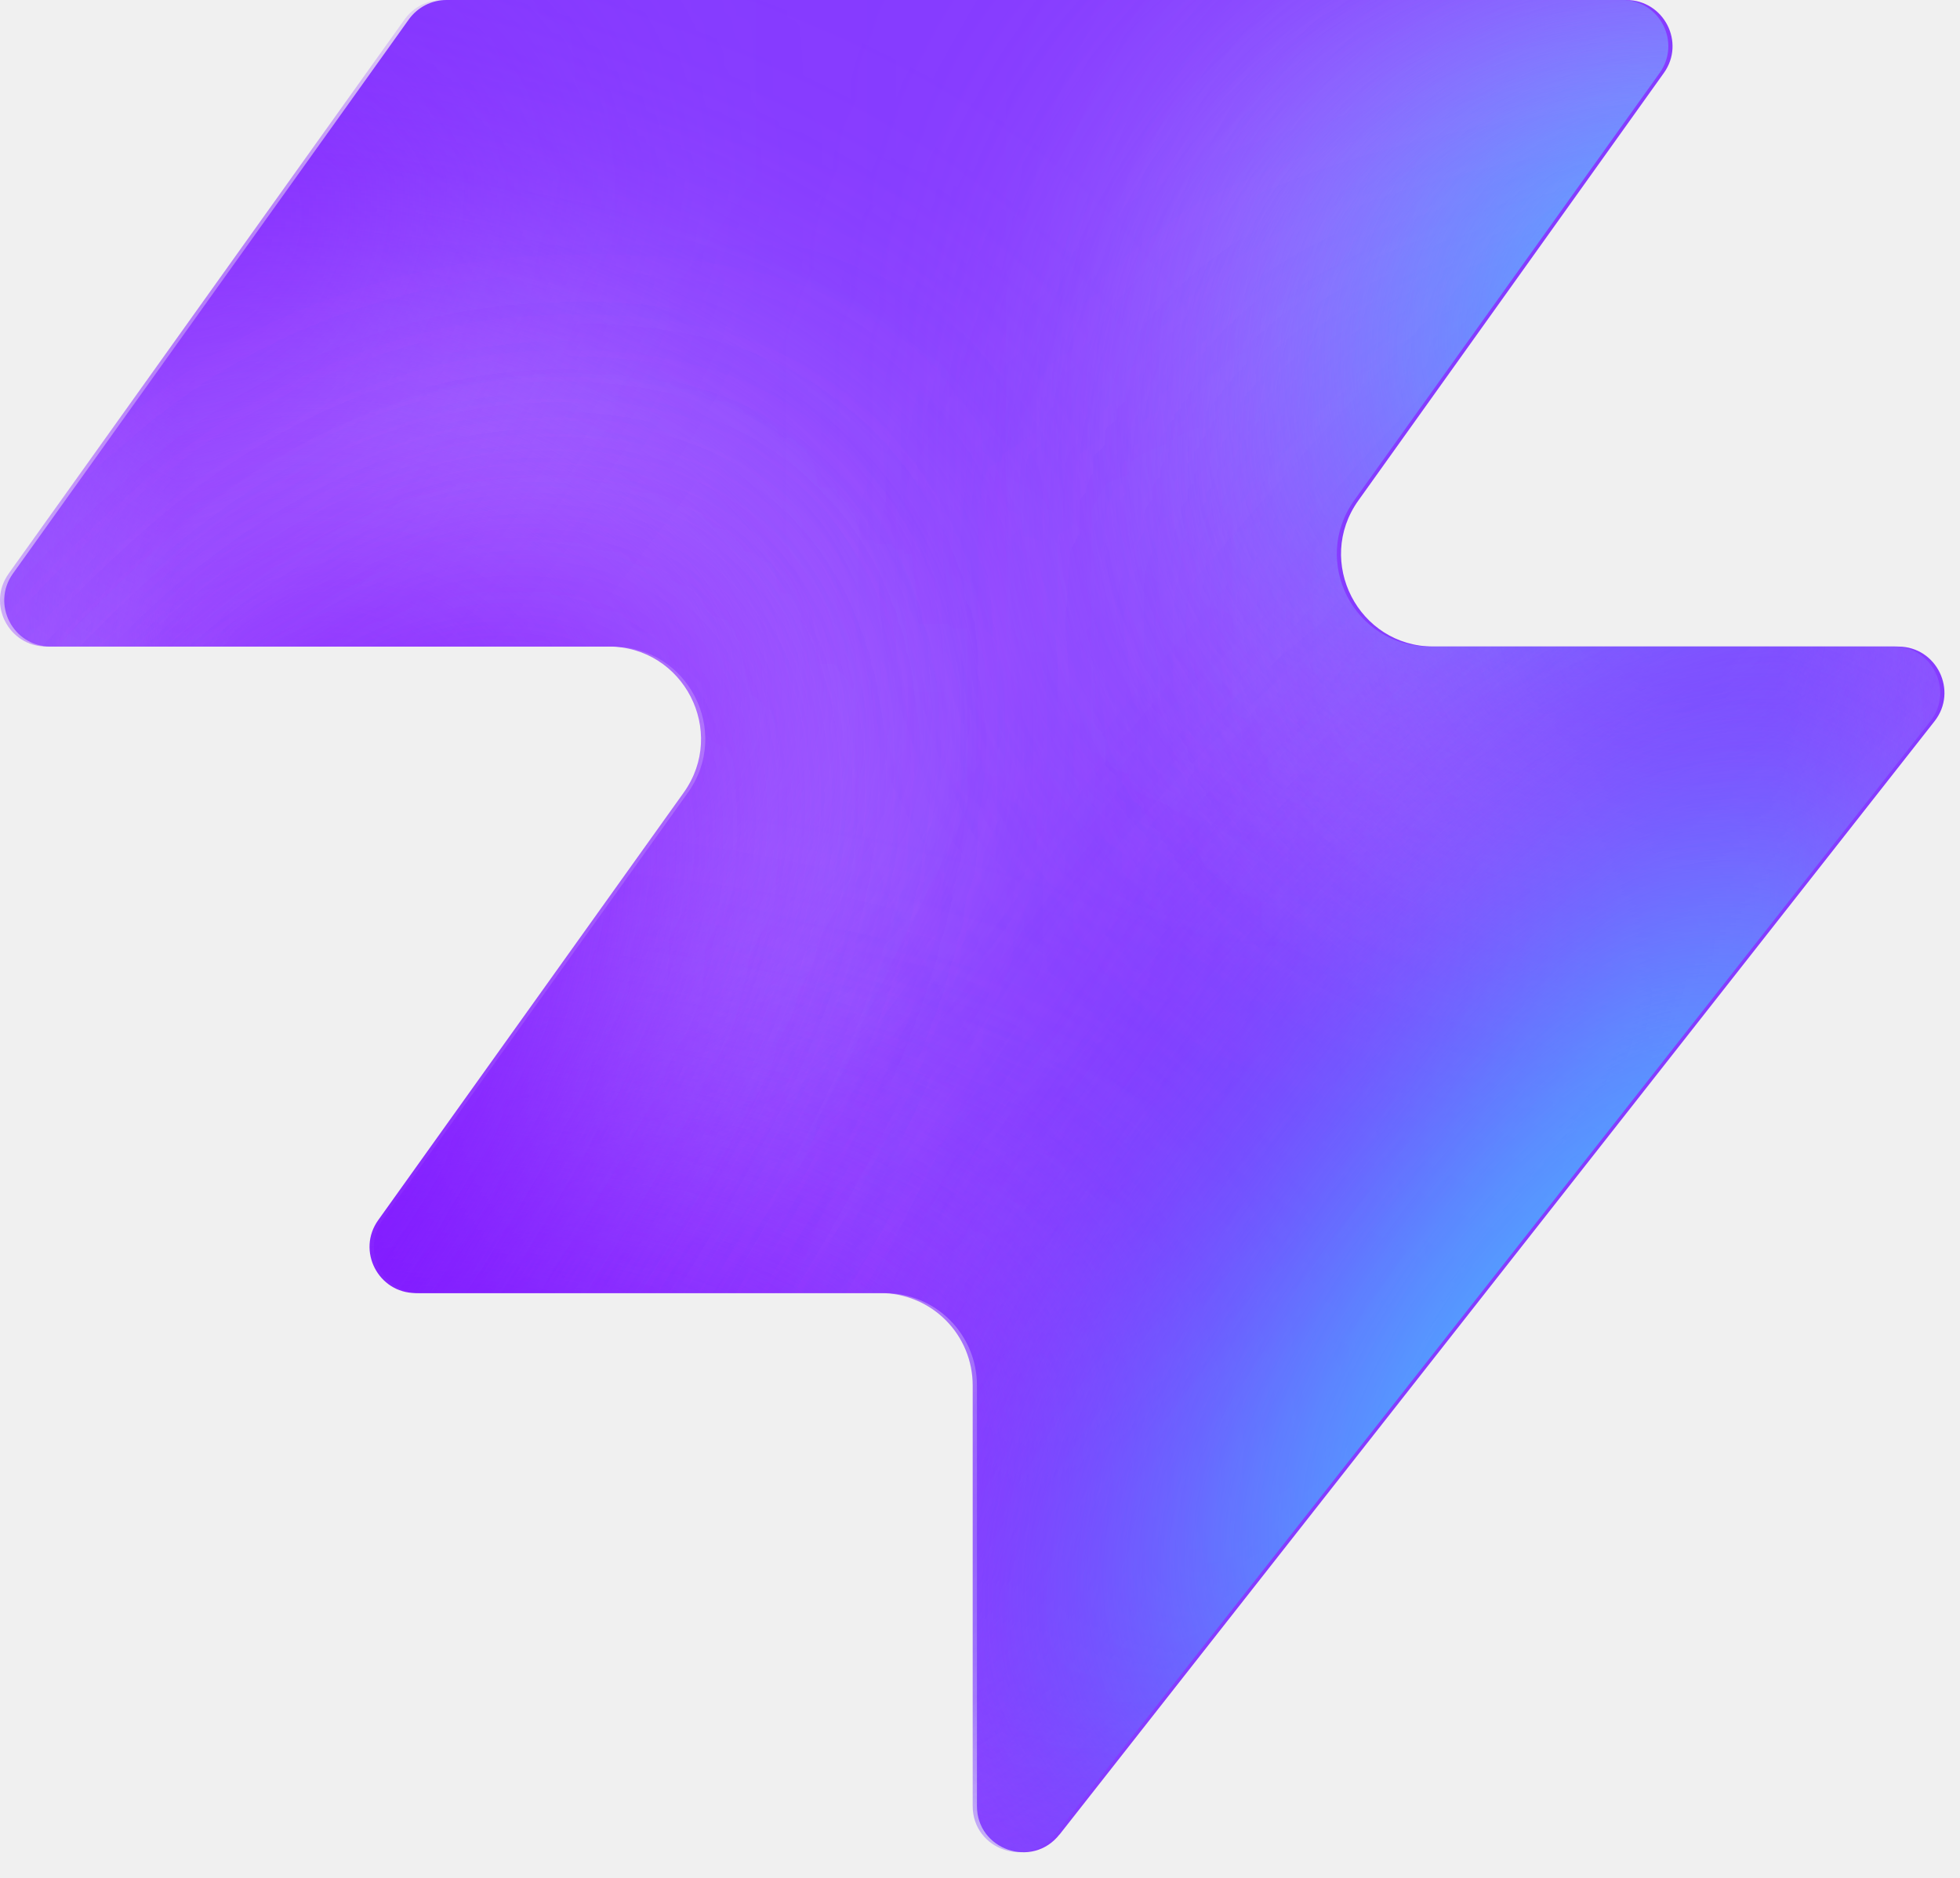
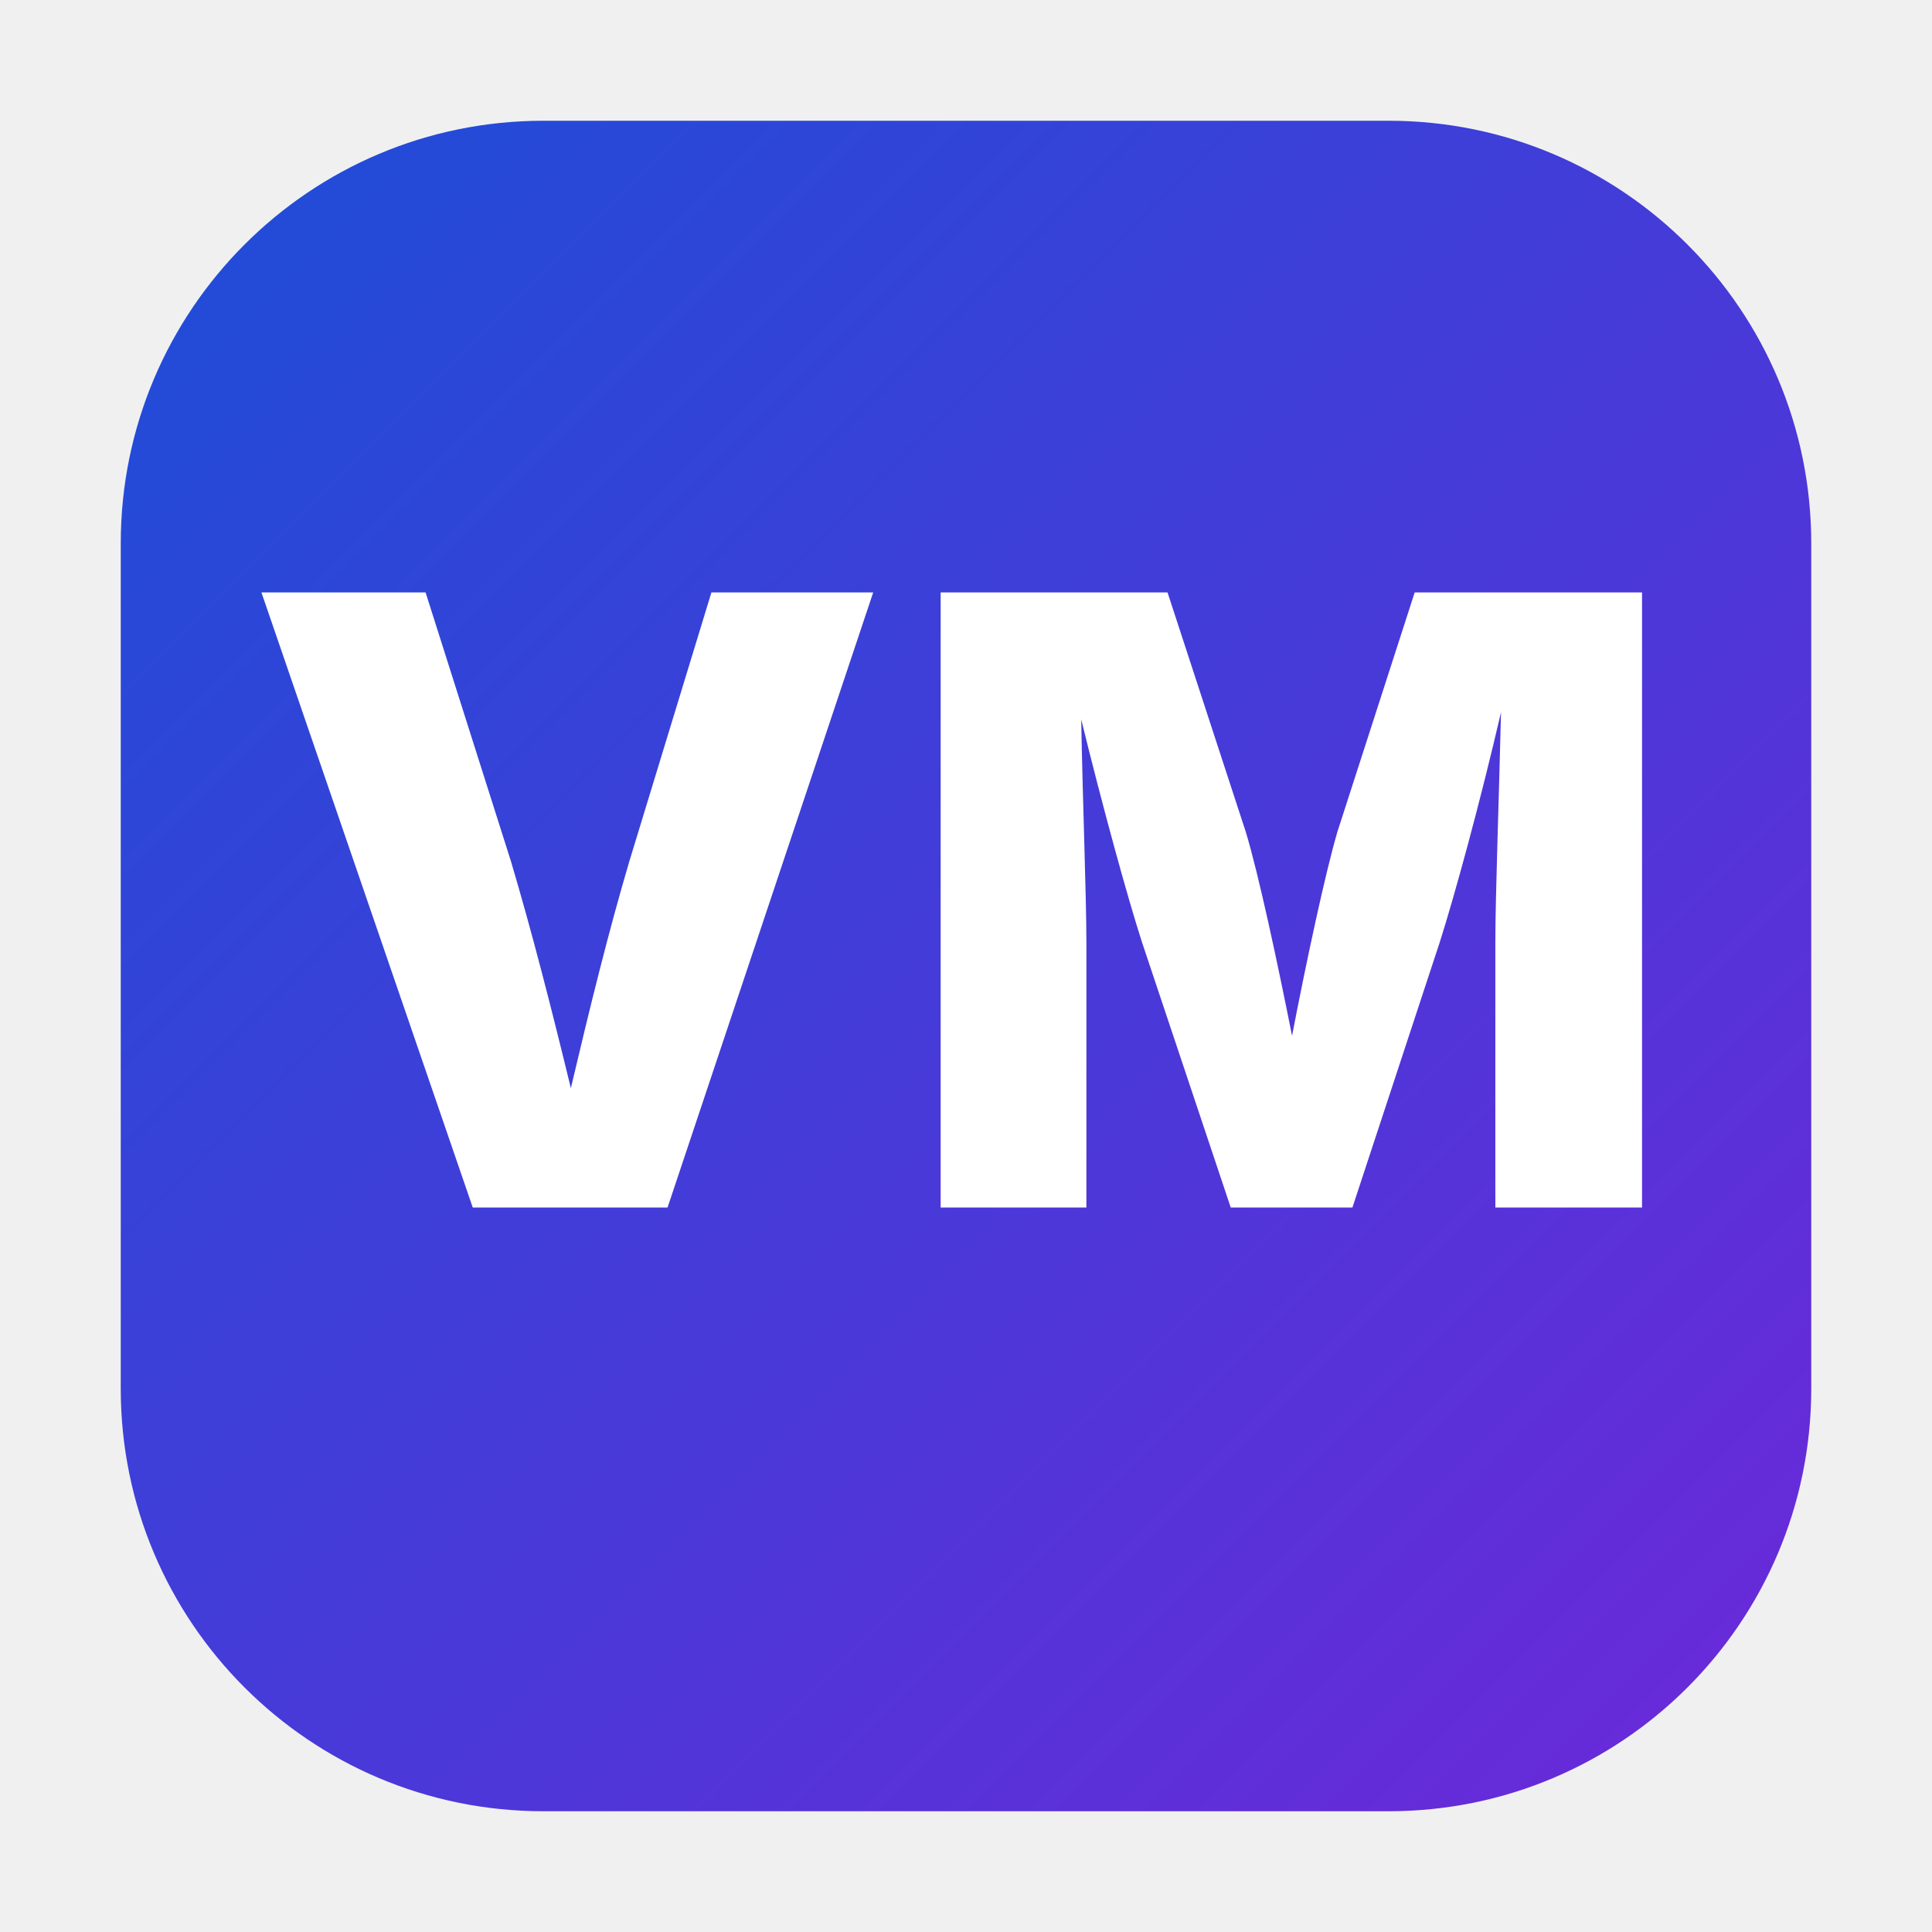
- <svg xmlns="http://www.w3.org/2000/svg" width="48" height="46" fill="none" viewBox="0 0 48 46">
-   <path fill="#863bff" d="M25.946 44.938c-.664.845-2.021.375-2.021-.698V33.937a2.26 2.26 0 0 0-2.262-2.262H10.287c-.92 0-1.456-1.04-.92-1.788l7.48-10.471c1.07-1.497 0-3.578-1.842-3.578H1.237c-.92 0-1.456-1.04-.92-1.788L10.013.474c.214-.297.556-.474.92-.474h28.894c.92 0 1.456 1.04.92 1.788l-7.48 10.471c-1.07 1.498 0 3.579 1.842 3.579h11.377c.943 0 1.473 1.088.89 1.83L25.947 44.94z" style="fill:#863bff;fill:color(display-p3 .525 .23 1);fill-opacity:1" />
-   <mask id="a" width="48" height="46" x="0" y="0" maskUnits="userSpaceOnUse" style="mask-type:alpha">
-     <path fill="#000" d="M25.842 44.938c-.664.844-2.021.375-2.021-.698V33.937a2.26 2.26 0 0 0-2.262-2.262H10.183c-.92 0-1.456-1.04-.92-1.788l7.48-10.471c1.07-1.498 0-3.579-1.842-3.579H1.133c-.92 0-1.456-1.04-.92-1.787L9.91.473c.214-.297.556-.474.92-.474h28.894c.92 0 1.456 1.04.92 1.788l-7.48 10.471c-1.07 1.498 0 3.578 1.842 3.578h11.377c.943 0 1.473 1.088.89 1.832L25.843 44.94z" style="fill:#000;fill-opacity:1" />
-   </mask>
-   <g mask="url(#a)">
-     <g filter="url(#b)">
-       <ellipse cx="5.508" cy="14.704" fill="#ede6ff" rx="5.508" ry="14.704" style="fill:#ede6ff;fill:color(display-p3 .927 .903 1);fill-opacity:1" transform="matrix(.00324 1 1 -.00324 -4.47 31.516)" />
-     </g>
-     <g filter="url(#c)">
-       <ellipse cx="10.399" cy="29.851" fill="#ede6ff" rx="10.399" ry="29.851" style="fill:#ede6ff;fill:color(display-p3 .927 .903 1);fill-opacity:1" transform="matrix(.00324 1 1 -.00324 -39.328 7.883)" />
-     </g>
-     <g filter="url(#d)">
-       <ellipse cx="5.508" cy="30.487" fill="#7e14ff" rx="5.508" ry="30.487" style="fill:#7e14ff;fill:color(display-p3 .492 .077 1);fill-opacity:1" transform="rotate(89.814 -25.913 -14.639)scale(1 -1)" />
-     </g>
-     <g filter="url(#e)">
-       <ellipse cx="5.508" cy="30.599" fill="#7e14ff" rx="5.508" ry="30.599" style="fill:#7e14ff;fill:color(display-p3 .492 .077 1);fill-opacity:1" transform="rotate(89.814 -32.644 -3.334)scale(1 -1)" />
-     </g>
-     <g filter="url(#f)">
-       <ellipse cx="5.508" cy="30.599" fill="#7e14ff" rx="5.508" ry="30.599" style="fill:#7e14ff;fill:color(display-p3 .492 .077 1);fill-opacity:1" transform="matrix(.00324 1 1 -.00324 -34.34 30.47)" />
-     </g>
-     <g filter="url(#g)">
-       <ellipse cx="14.072" cy="22.078" fill="#ede6ff" rx="14.072" ry="22.078" style="fill:#ede6ff;fill:color(display-p3 .927 .903 1);fill-opacity:1" transform="rotate(93.35 24.506 48.493)scale(-1 1)" />
-     </g>
-     <g filter="url(#h)">
-       <ellipse cx="3.47" cy="21.501" fill="#7e14ff" rx="3.47" ry="21.501" style="fill:#7e14ff;fill:color(display-p3 .492 .077 1);fill-opacity:1" transform="rotate(89.009 28.708 47.59)scale(-1 1)" />
-     </g>
-     <g filter="url(#i)">
-       <ellipse cx="3.47" cy="21.501" fill="#7e14ff" rx="3.47" ry="21.501" style="fill:#7e14ff;fill:color(display-p3 .492 .077 1);fill-opacity:1" transform="rotate(89.009 28.708 47.59)scale(-1 1)" />
-     </g>
-     <g filter="url(#j)">
-       <ellipse cx=".387" cy="8.972" fill="#7e14ff" rx="4.407" ry="29.108" style="fill:#7e14ff;fill:color(display-p3 .492 .077 1);fill-opacity:1" transform="rotate(39.51 .387 8.972)" />
-     </g>
-     <g filter="url(#k)">
-       <ellipse cx="47.523" cy="-6.092" fill="#7e14ff" rx="4.407" ry="29.108" style="fill:#7e14ff;fill:color(display-p3 .492 .077 1);fill-opacity:1" transform="rotate(37.892 47.523 -6.092)" />
-     </g>
-     <g filter="url(#l)">
-       <ellipse cx="41.412" cy="6.333" fill="#47bfff" rx="5.971" ry="9.665" style="fill:#47bfff;fill:color(display-p3 .28 .748 1);fill-opacity:1" transform="rotate(37.892 41.412 6.333)" />
-     </g>
-     <g filter="url(#m)">
-       <ellipse cx="-1.879" cy="38.332" fill="#7e14ff" rx="4.407" ry="29.108" style="fill:#7e14ff;fill:color(display-p3 .492 .077 1);fill-opacity:1" transform="rotate(37.892 -1.88 38.332)" />
-     </g>
-     <g filter="url(#n)">
-       <ellipse cx="-1.879" cy="38.332" fill="#7e14ff" rx="4.407" ry="29.108" style="fill:#7e14ff;fill:color(display-p3 .492 .077 1);fill-opacity:1" transform="rotate(37.892 -1.88 38.332)" />
-     </g>
-     <g filter="url(#o)">
-       <ellipse cx="35.651" cy="29.907" fill="#7e14ff" rx="4.407" ry="29.108" style="fill:#7e14ff;fill:color(display-p3 .492 .077 1);fill-opacity:1" transform="rotate(37.892 35.651 29.907)" />
-     </g>
-     <g filter="url(#p)">
-       <ellipse cx="38.418" cy="32.4" fill="#47bfff" rx="5.971" ry="15.297" style="fill:#47bfff;fill:color(display-p3 .28 .748 1);fill-opacity:1" transform="rotate(37.892 38.418 32.4)" />
-     </g>
-   </g>
+ <svg xmlns="http://www.w3.org/2000/svg" viewBox="0 0 64 64" role="img" aria-label="VM">
  <defs>
-     <filter id="b" width="60.045" height="41.654" x="-19.77" y="16.149" color-interpolation-filters="sRGB" filterUnits="userSpaceOnUse">
-       <feFlood flood-opacity="0" result="BackgroundImageFix" />
-       <feBlend in="SourceGraphic" in2="BackgroundImageFix" result="shape" />
-       <feGaussianBlur result="effect1_foregroundBlur_2002_17158" stdDeviation="7.659" />
-     </filter>
-     <filter id="c" width="90.34" height="51.437" x="-54.613" y="-7.533" color-interpolation-filters="sRGB" filterUnits="userSpaceOnUse">
-       <feFlood flood-opacity="0" result="BackgroundImageFix" />
-       <feBlend in="SourceGraphic" in2="BackgroundImageFix" result="shape" />
-       <feGaussianBlur result="effect1_foregroundBlur_2002_17158" stdDeviation="7.659" />
-     </filter>
-     <filter id="d" width="79.355" height="29.4" x="-49.64" y="2.03" color-interpolation-filters="sRGB" filterUnits="userSpaceOnUse">
-       <feFlood flood-opacity="0" result="BackgroundImageFix" />
-       <feBlend in="SourceGraphic" in2="BackgroundImageFix" result="shape" />
-       <feGaussianBlur result="effect1_foregroundBlur_2002_17158" stdDeviation="4.596" />
-     </filter>
-     <filter id="e" width="79.579" height="29.4" x="-45.045" y="20.029" color-interpolation-filters="sRGB" filterUnits="userSpaceOnUse">
-       <feFlood flood-opacity="0" result="BackgroundImageFix" />
-       <feBlend in="SourceGraphic" in2="BackgroundImageFix" result="shape" />
-       <feGaussianBlur result="effect1_foregroundBlur_2002_17158" stdDeviation="4.596" />
-     </filter>
-     <filter id="f" width="79.579" height="29.4" x="-43.513" y="21.178" color-interpolation-filters="sRGB" filterUnits="userSpaceOnUse">
-       <feFlood flood-opacity="0" result="BackgroundImageFix" />
-       <feBlend in="SourceGraphic" in2="BackgroundImageFix" result="shape" />
-       <feGaussianBlur result="effect1_foregroundBlur_2002_17158" stdDeviation="4.596" />
-     </filter>
-     <filter id="g" width="74.749" height="58.852" x="15.756" y="-17.901" color-interpolation-filters="sRGB" filterUnits="userSpaceOnUse">
-       <feFlood flood-opacity="0" result="BackgroundImageFix" />
-       <feBlend in="SourceGraphic" in2="BackgroundImageFix" result="shape" />
-       <feGaussianBlur result="effect1_foregroundBlur_2002_17158" stdDeviation="7.659" />
-     </filter>
-     <filter id="h" width="61.377" height="25.362" x="23.548" y="2.284" color-interpolation-filters="sRGB" filterUnits="userSpaceOnUse">
-       <feFlood flood-opacity="0" result="BackgroundImageFix" />
-       <feBlend in="SourceGraphic" in2="BackgroundImageFix" result="shape" />
-       <feGaussianBlur result="effect1_foregroundBlur_2002_17158" stdDeviation="4.596" />
-     </filter>
-     <filter id="i" width="61.377" height="25.362" x="23.548" y="2.284" color-interpolation-filters="sRGB" filterUnits="userSpaceOnUse">
-       <feFlood flood-opacity="0" result="BackgroundImageFix" />
-       <feBlend in="SourceGraphic" in2="BackgroundImageFix" result="shape" />
-       <feGaussianBlur result="effect1_foregroundBlur_2002_17158" stdDeviation="4.596" />
-     </filter>
-     <filter id="j" width="56.045" height="63.649" x="-27.636" y="-22.853" color-interpolation-filters="sRGB" filterUnits="userSpaceOnUse">
-       <feFlood flood-opacity="0" result="BackgroundImageFix" />
-       <feBlend in="SourceGraphic" in2="BackgroundImageFix" result="shape" />
-       <feGaussianBlur result="effect1_foregroundBlur_2002_17158" stdDeviation="4.596" />
-     </filter>
-     <filter id="k" width="54.814" height="64.646" x="20.116" y="-38.415" color-interpolation-filters="sRGB" filterUnits="userSpaceOnUse">
-       <feFlood flood-opacity="0" result="BackgroundImageFix" />
-       <feBlend in="SourceGraphic" in2="BackgroundImageFix" result="shape" />
-       <feGaussianBlur result="effect1_foregroundBlur_2002_17158" stdDeviation="4.596" />
-     </filter>
-     <filter id="l" width="33.541" height="35.313" x="24.641" y="-11.323" color-interpolation-filters="sRGB" filterUnits="userSpaceOnUse">
-       <feFlood flood-opacity="0" result="BackgroundImageFix" />
-       <feBlend in="SourceGraphic" in2="BackgroundImageFix" result="shape" />
-       <feGaussianBlur result="effect1_foregroundBlur_2002_17158" stdDeviation="4.596" />
-     </filter>
-     <filter id="m" width="54.814" height="64.646" x="-29.286" y="6.009" color-interpolation-filters="sRGB" filterUnits="userSpaceOnUse">
-       <feFlood flood-opacity="0" result="BackgroundImageFix" />
-       <feBlend in="SourceGraphic" in2="BackgroundImageFix" result="shape" />
-       <feGaussianBlur result="effect1_foregroundBlur_2002_17158" stdDeviation="4.596" />
-     </filter>
-     <filter id="n" width="54.814" height="64.646" x="-29.286" y="6.009" color-interpolation-filters="sRGB" filterUnits="userSpaceOnUse">
-       <feFlood flood-opacity="0" result="BackgroundImageFix" />
-       <feBlend in="SourceGraphic" in2="BackgroundImageFix" result="shape" />
-       <feGaussianBlur result="effect1_foregroundBlur_2002_17158" stdDeviation="4.596" />
-     </filter>
-     <filter id="o" width="54.814" height="64.646" x="8.244" y="-2.416" color-interpolation-filters="sRGB" filterUnits="userSpaceOnUse">
-       <feFlood flood-opacity="0" result="BackgroundImageFix" />
-       <feBlend in="SourceGraphic" in2="BackgroundImageFix" result="shape" />
-       <feGaussianBlur result="effect1_foregroundBlur_2002_17158" stdDeviation="4.596" />
-     </filter>
-     <filter id="p" width="39.409" height="43.623" x="18.713" y="10.588" color-interpolation-filters="sRGB" filterUnits="userSpaceOnUse">
-       <feFlood flood-opacity="0" result="BackgroundImageFix" />
-       <feBlend in="SourceGraphic" in2="BackgroundImageFix" result="shape" />
-       <feGaussianBlur result="effect1_foregroundBlur_2002_17158" stdDeviation="4.596" />
-     </filter>
+     <linearGradient id="bg" x1="0" y1="0" x2="1" y2="1">
+       <stop offset="0" stop-color="#1d4ed8" />
+       <stop offset="1" stop-color="#6d28d9" />
+     </linearGradient>
  </defs>
+   <rect x="4" y="4" width="56" height="56" rx="14" fill="url(#bg)" />
+   <text x="32" y="40" text-anchor="middle" font-family="Inter, Arial, sans-serif" font-size="28" font-weight="800" fill="#ffffff">
+     VM
+   </text>
</svg>
